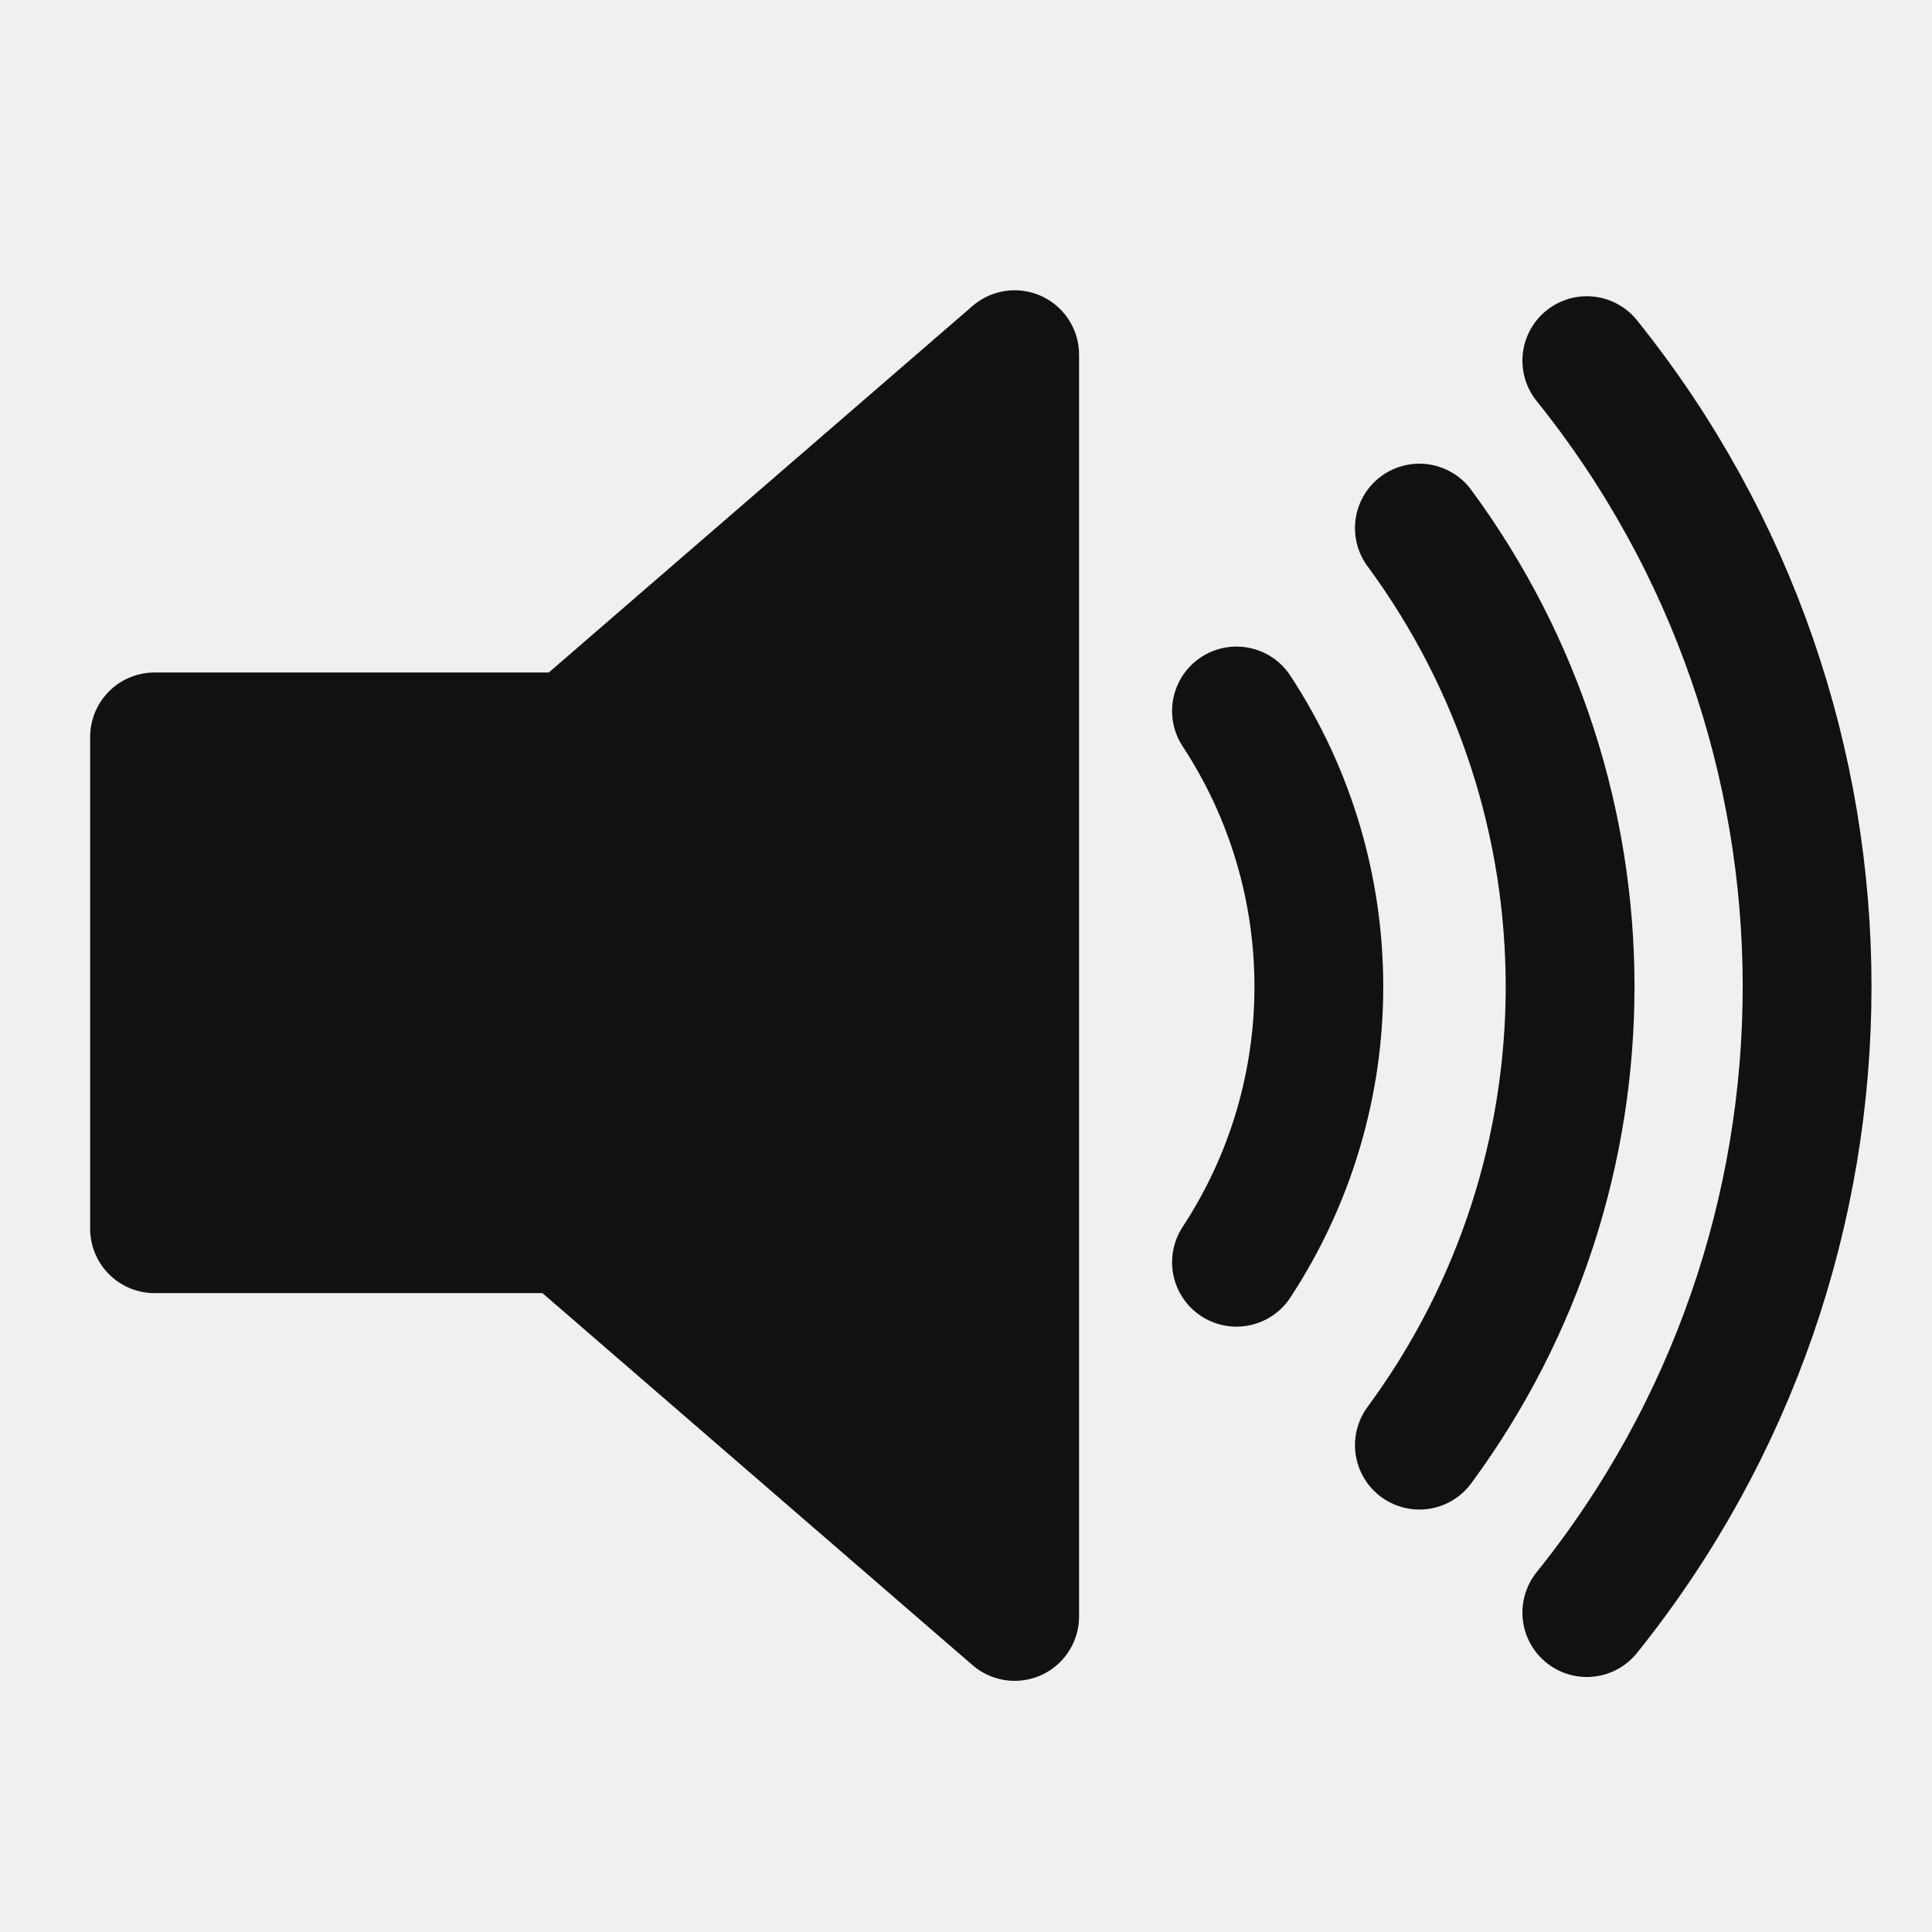
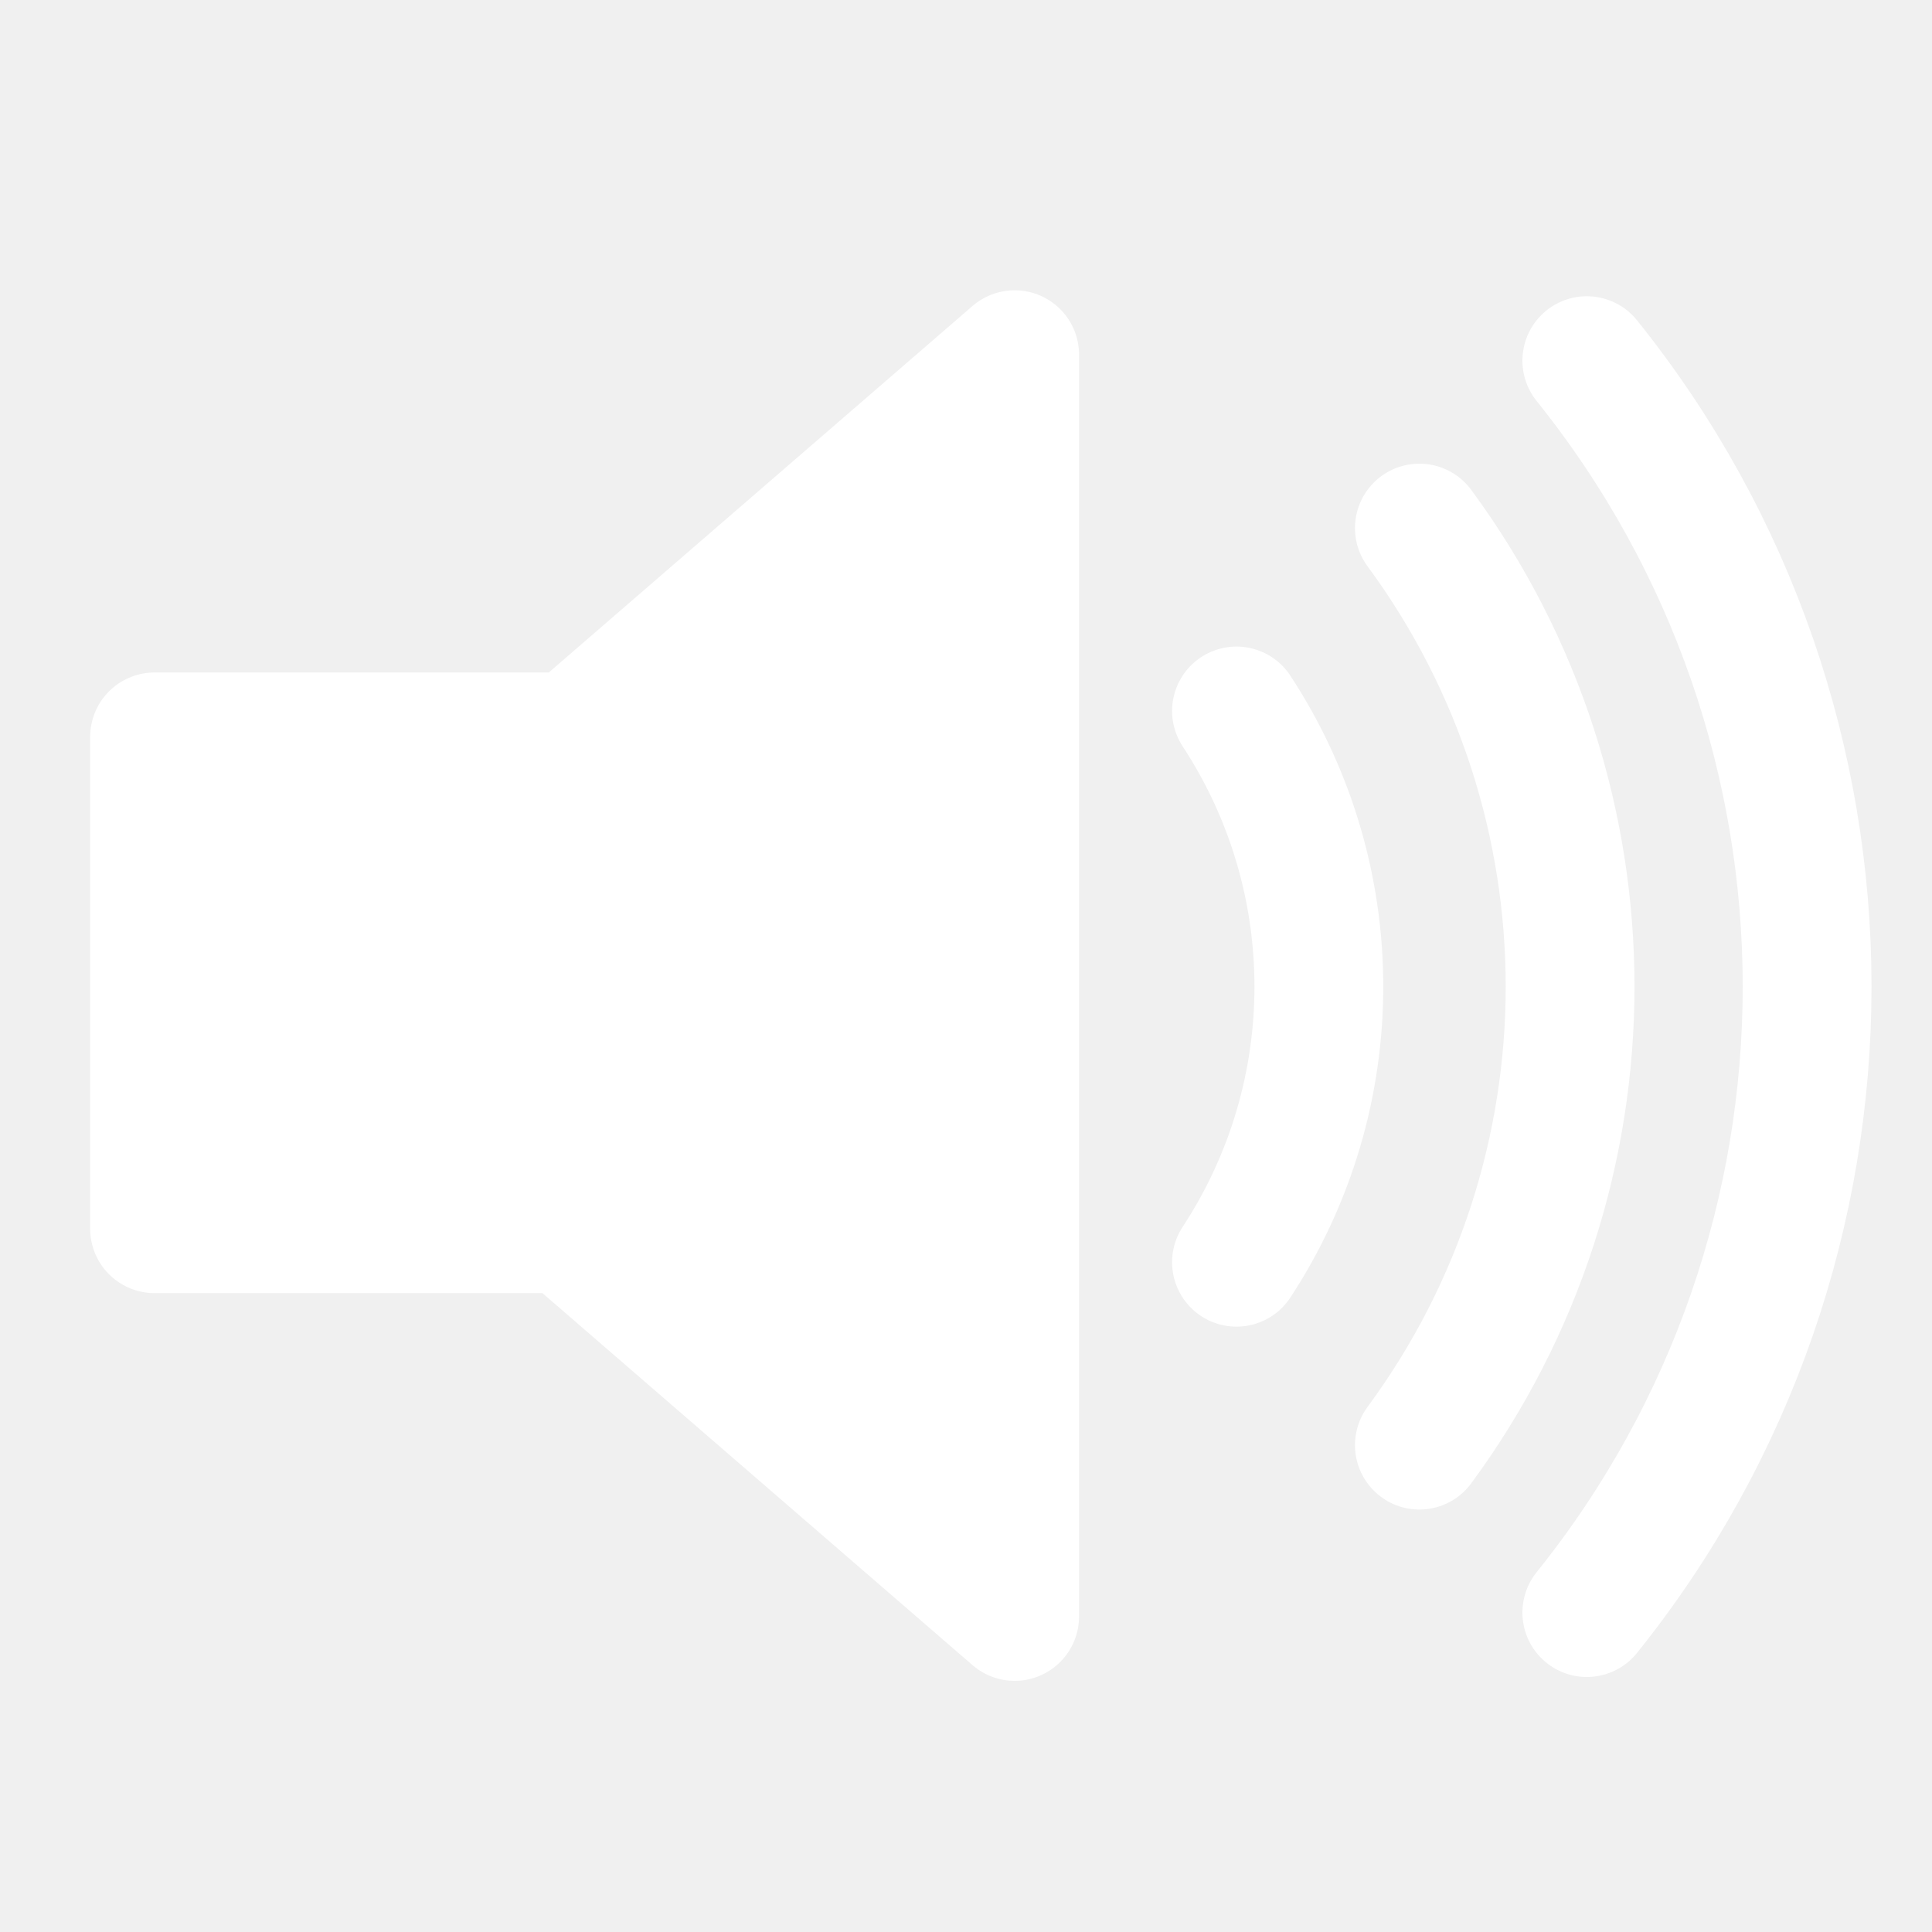
<svg xmlns="http://www.w3.org/2000/svg" version="1.0" width="500" height="500" viewBox="0 0 75 75">
-   <path d="M39.389,13.769 L22.235,28.606 L6,28.606 L6,47.699 L21.989,47.699 L39.389,62.75 L39.389,13.769z" style="stroke:#111;stroke-width:5;stroke-linejoin:round;fill:#111;" />
-   <path d="M48,27.6a19.5,19.5 0 0 1 0,21.4M55.1,20.5a30,30 0 0 1 0,35.6M61.6,14a38.8,38.8 0 0 1 0,48.6" style="fill:none;stroke:#111;stroke-width:5;stroke-linecap:round" />
+   <path d="M39.389,13.769 L22.235,28.606 L6,28.606 L6,47.699 L21.989,47.699 L39.389,62.75 L39.389,13.769z" style="stroke:#ffffff;stroke-width:5;stroke-linejoin:round;fill:#ffffff;" />
+   <path d="M48,27.6a19.5,19.5 0 0 1 0,21.4M55.1,20.5a30,30 0 0 1 0,35.6M61.6,14a38.8,38.8 0 0 1 0,48.6" style="fill:none;stroke:#ffffff;stroke-width:5;stroke-linecap:round" />
</svg>
